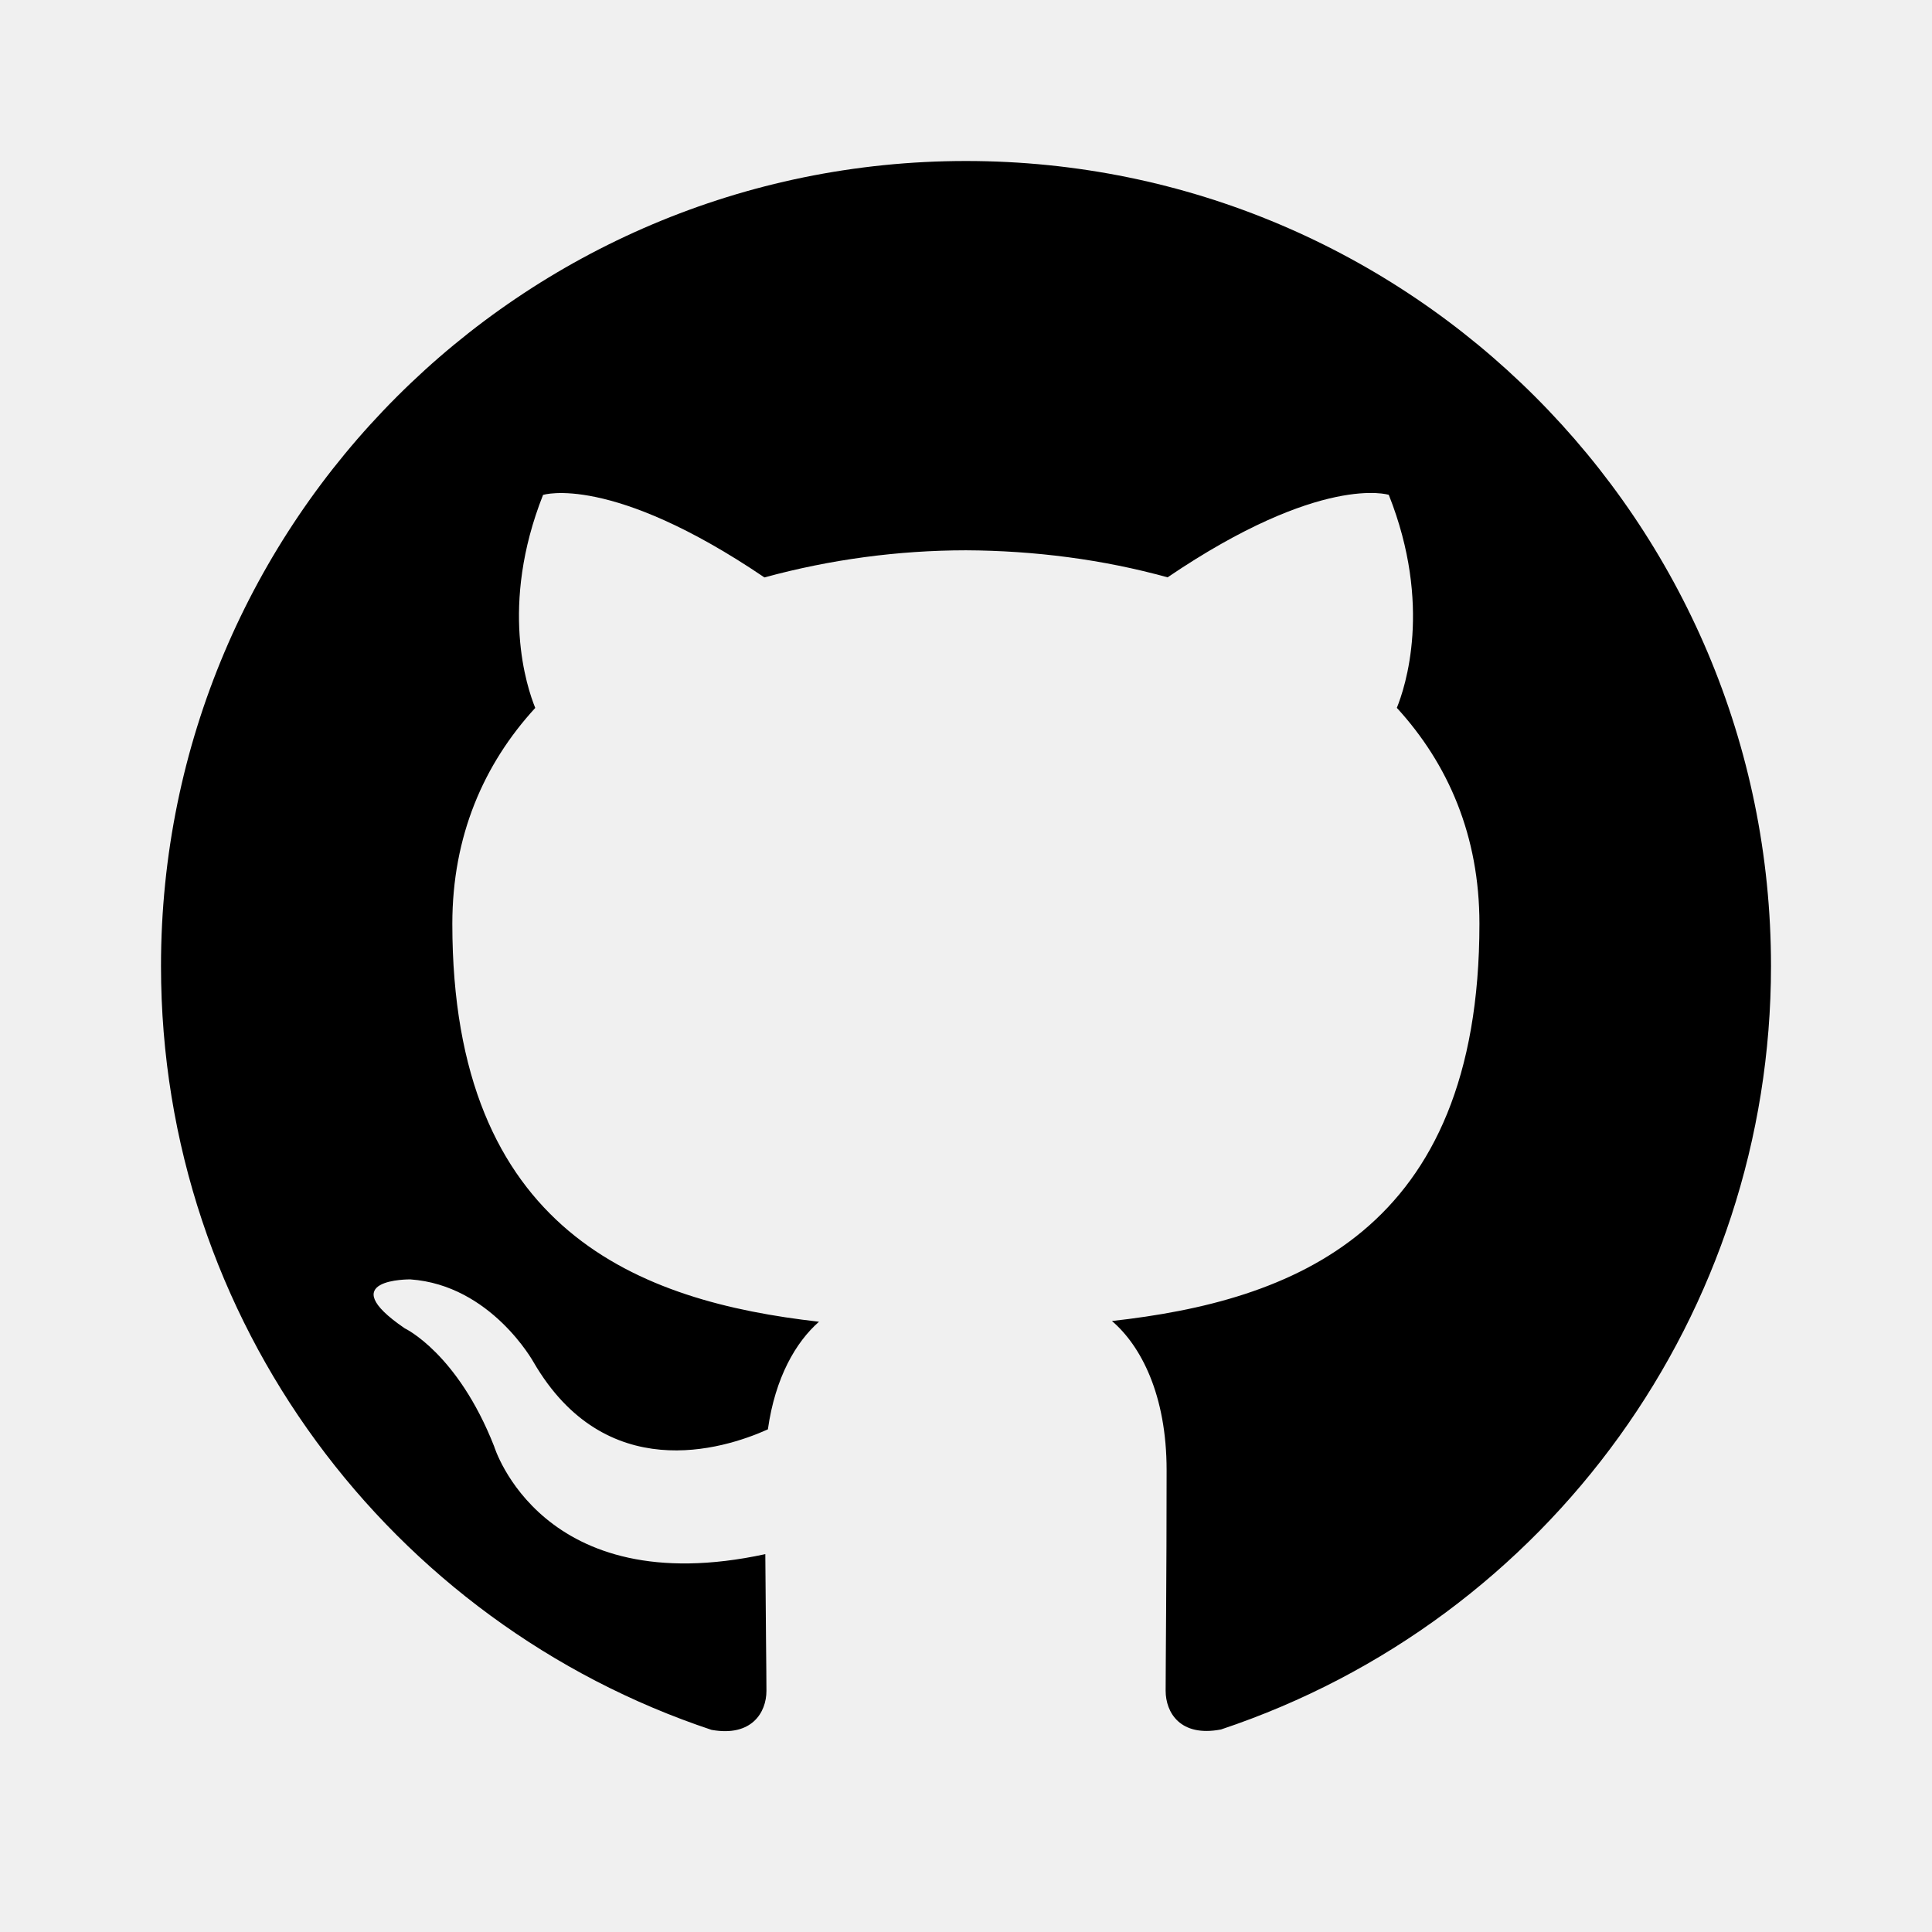
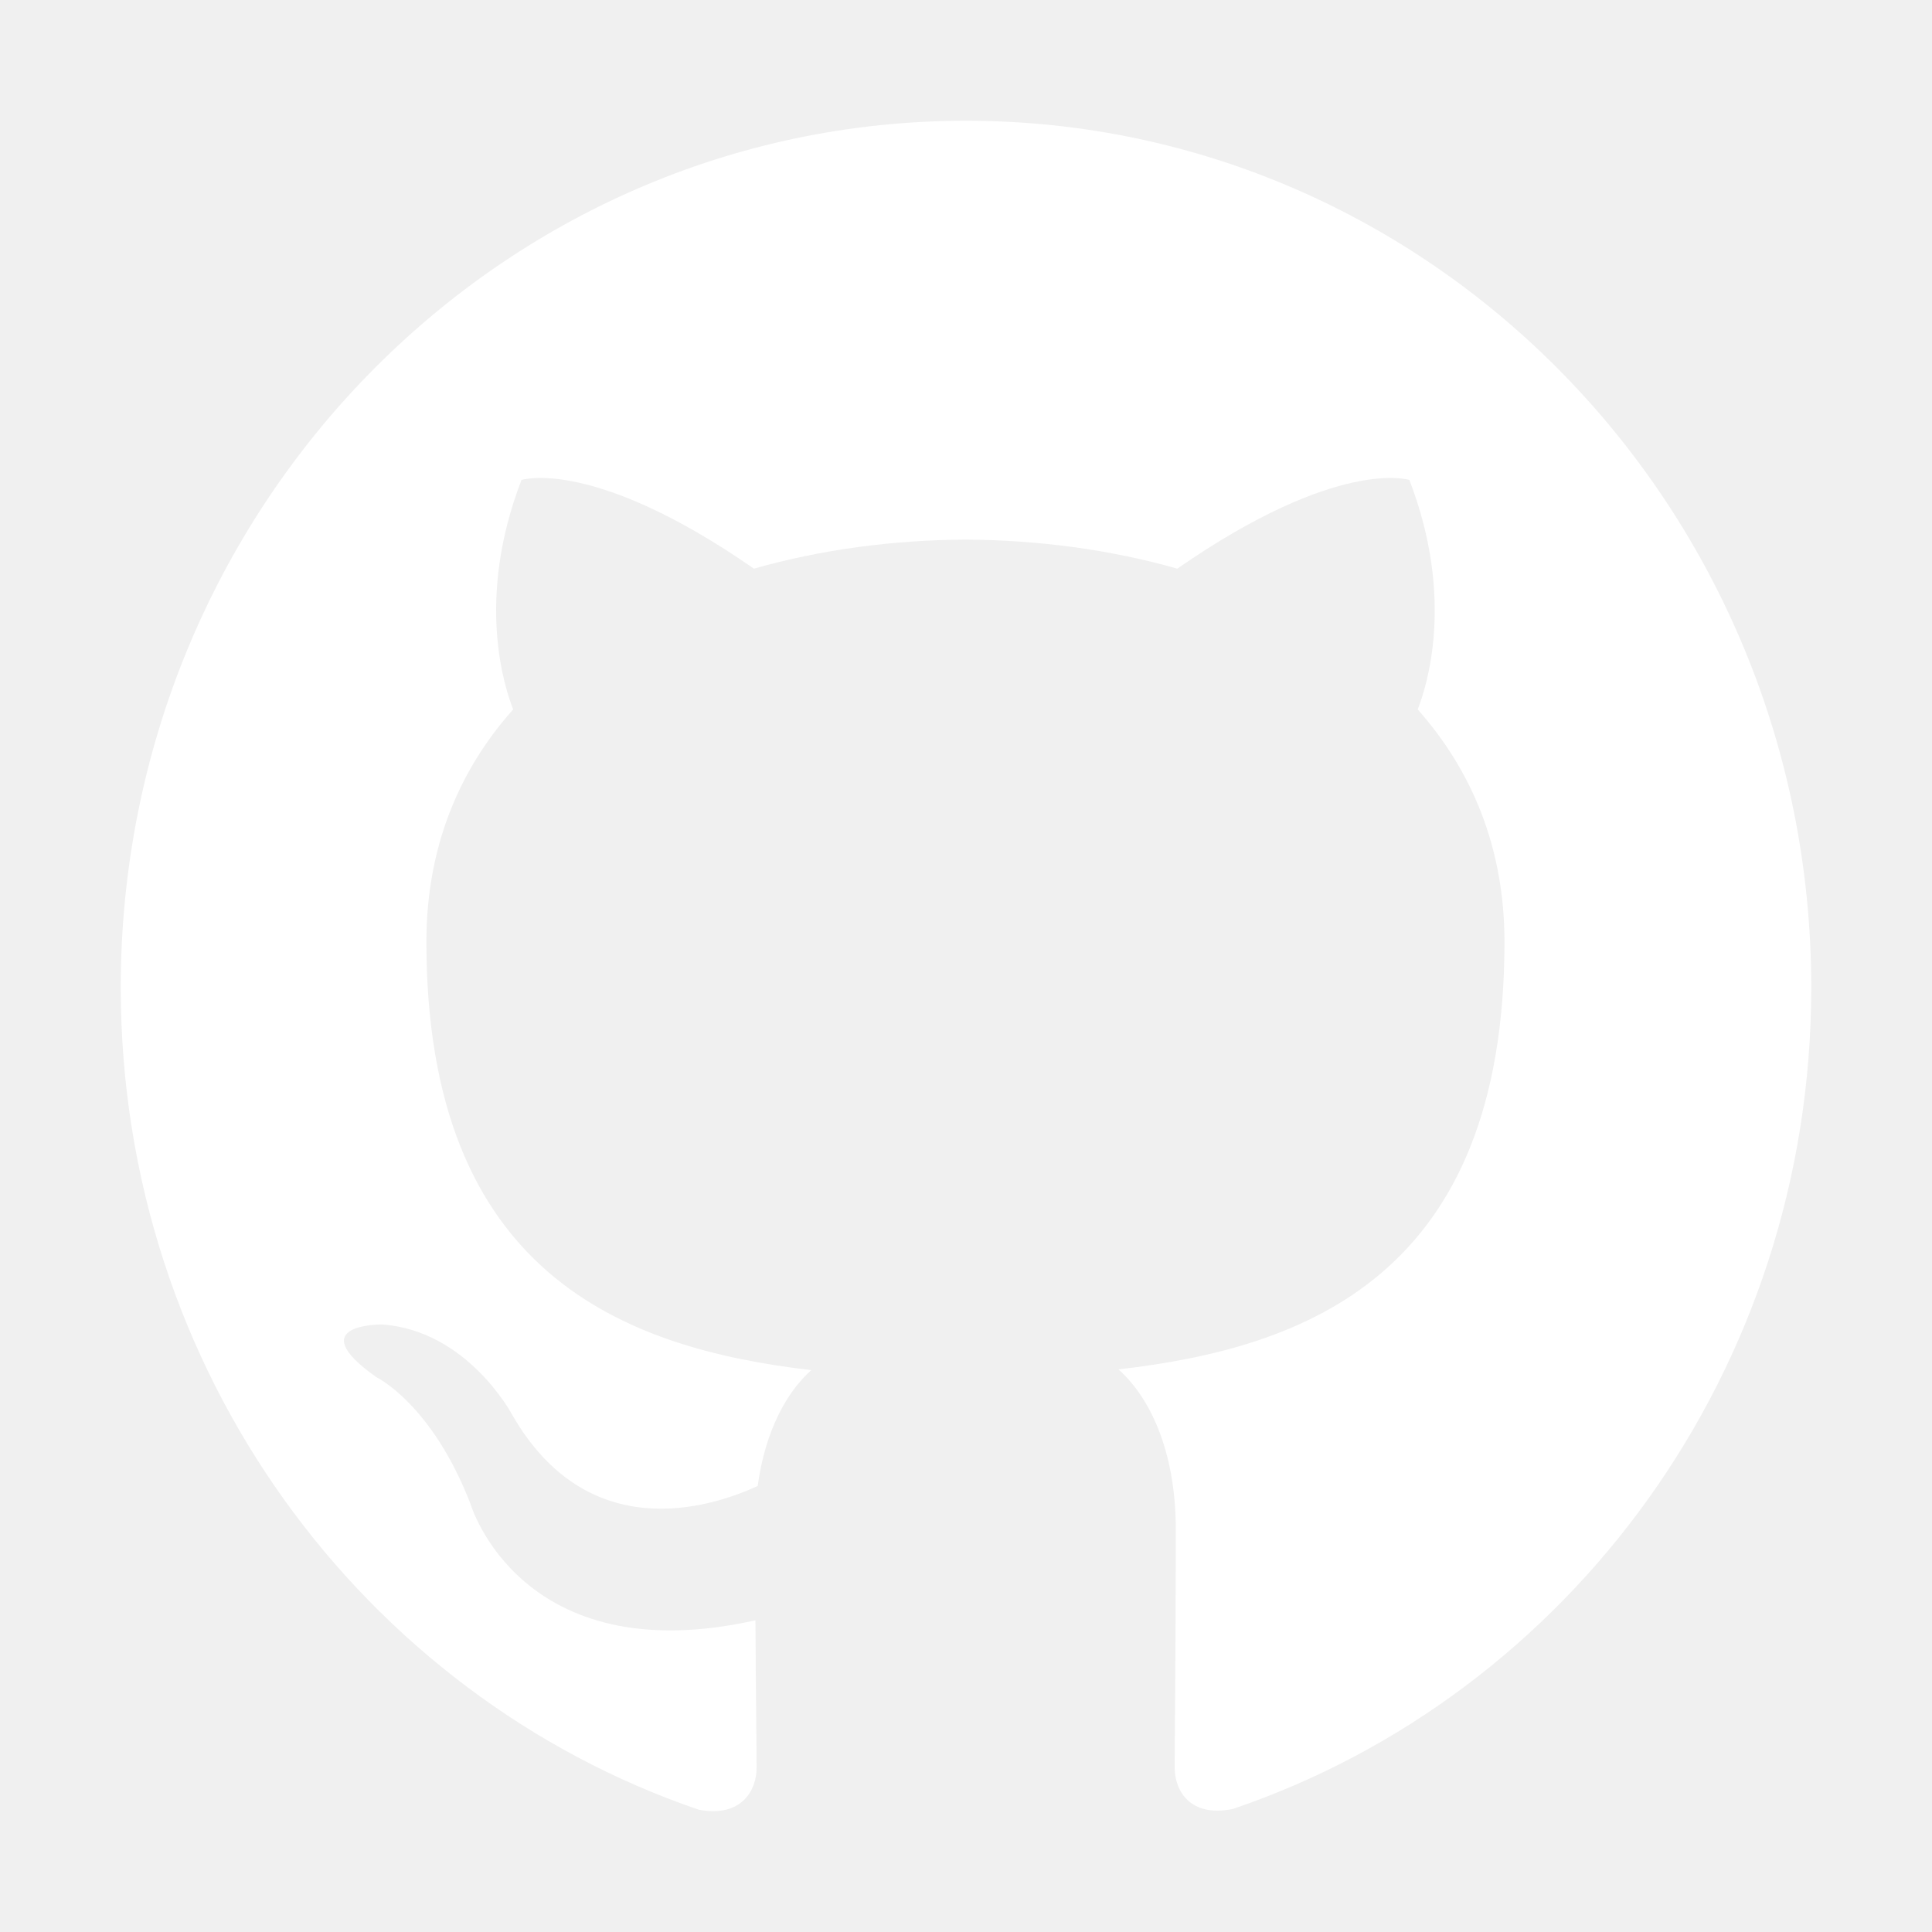
- <svg xmlns="http://www.w3.org/2000/svg" width="16" height="16" viewBox="0 0 24 24">
+ <svg xmlns="http://www.w3.org/2000/svg" height="512px" id="Layer_1" style="enable-background:new 0 0 512 512;" version="1.1" viewBox="0 0 512 512" width="512px" xml:space="preserve">
+   <style type="text/css">
+ 	.st0{fill-rule:evenodd;clip-rule:evenodd;}
+ </style>
  <g>
-     <path d="M12 2C6.477 2 2 6.477 2 12c0 4.419 2.865 8.166 6.839 9.489.5.09.682-.218.682-.484 0-.236-.009-.866-.014-1.699-2.782.602-3.369-1.34-3.369-1.34-.455-1.157-1.11-1.465-1.11-1.465-.909-.62.069-.608.069-.608 1.004.071 1.532 1.03 1.532 1.03.891 1.529 2.341 1.089 2.91.833.091-.647.349-1.086.635-1.337-2.22-.251-4.555-1.111-4.555-4.943 0-1.091.39-1.984 1.03-2.682-.103-.254-.447-1.27.097-2.646 0 0 .84-.269 2.75 1.025A9.548 9.548 0 0112 6.836c.85.004 1.705.114 2.504.336 1.909-1.294 2.748-1.025 2.748-1.025.546 1.376.202 2.394.1 2.646.64.699 1.026 1.591 1.026 2.682 0 3.841-2.337 4.687-4.565 4.935.359.307.679.917.679 1.852 0 1.335-.012 2.415-.012 2.741 0 .269.18.579.688.481A9.997 9.997 0 0022 12c0-5.523-4.477-10-10-10z" />
+     <path fill="#ffffff" class="st0" d="M256,32C132.3,32,32,134.8,32,261.7c0,101.5,64.2,187.5,153.2,217.9c11.2,2.1,15.3-5,15.3-11.1   c0-5.5-0.2-19.9-0.3-39.1c-62.3,13.9-75.5-30.8-75.5-30.8c-10.2-26.5-24.9-33.6-24.9-33.6c-20.3-14.3,1.5-14,1.5-14   c22.5,1.6,34.3,23.7,34.3,23.7c20,35.1,52.4,25,65.2,19.1c2-14.8,7.8-25,14.2-30.7c-49.7-5.8-102-25.5-102-113.5   c0-25.1,8.7-45.6,23-61.6c-2.3-5.8-10-29.2,2.2-60.8c0,0,18.8-6.2,61.6,23.5c17.9-5.1,37-7.6,56.1-7.7c19,0.1,38.2,2.6,56.1,7.7   c42.8-29.7,61.5-23.5,61.5-23.5c12.2,31.6,4.5,55,2.2,60.8c14.3,16.1,23,36.6,23,61.6c0,88.2-52.4,107.6-102.3,113.3   c8,7.1,15.2,21.1,15.2,42.5c0,30.7-0.3,55.5-0.3,63c0,6.1,4,13.3,15.4,11C415.9,449.1,480,363.1,480,261.7   C480,134.8,379.7,32,256,32z" />
  </g>
</svg>
